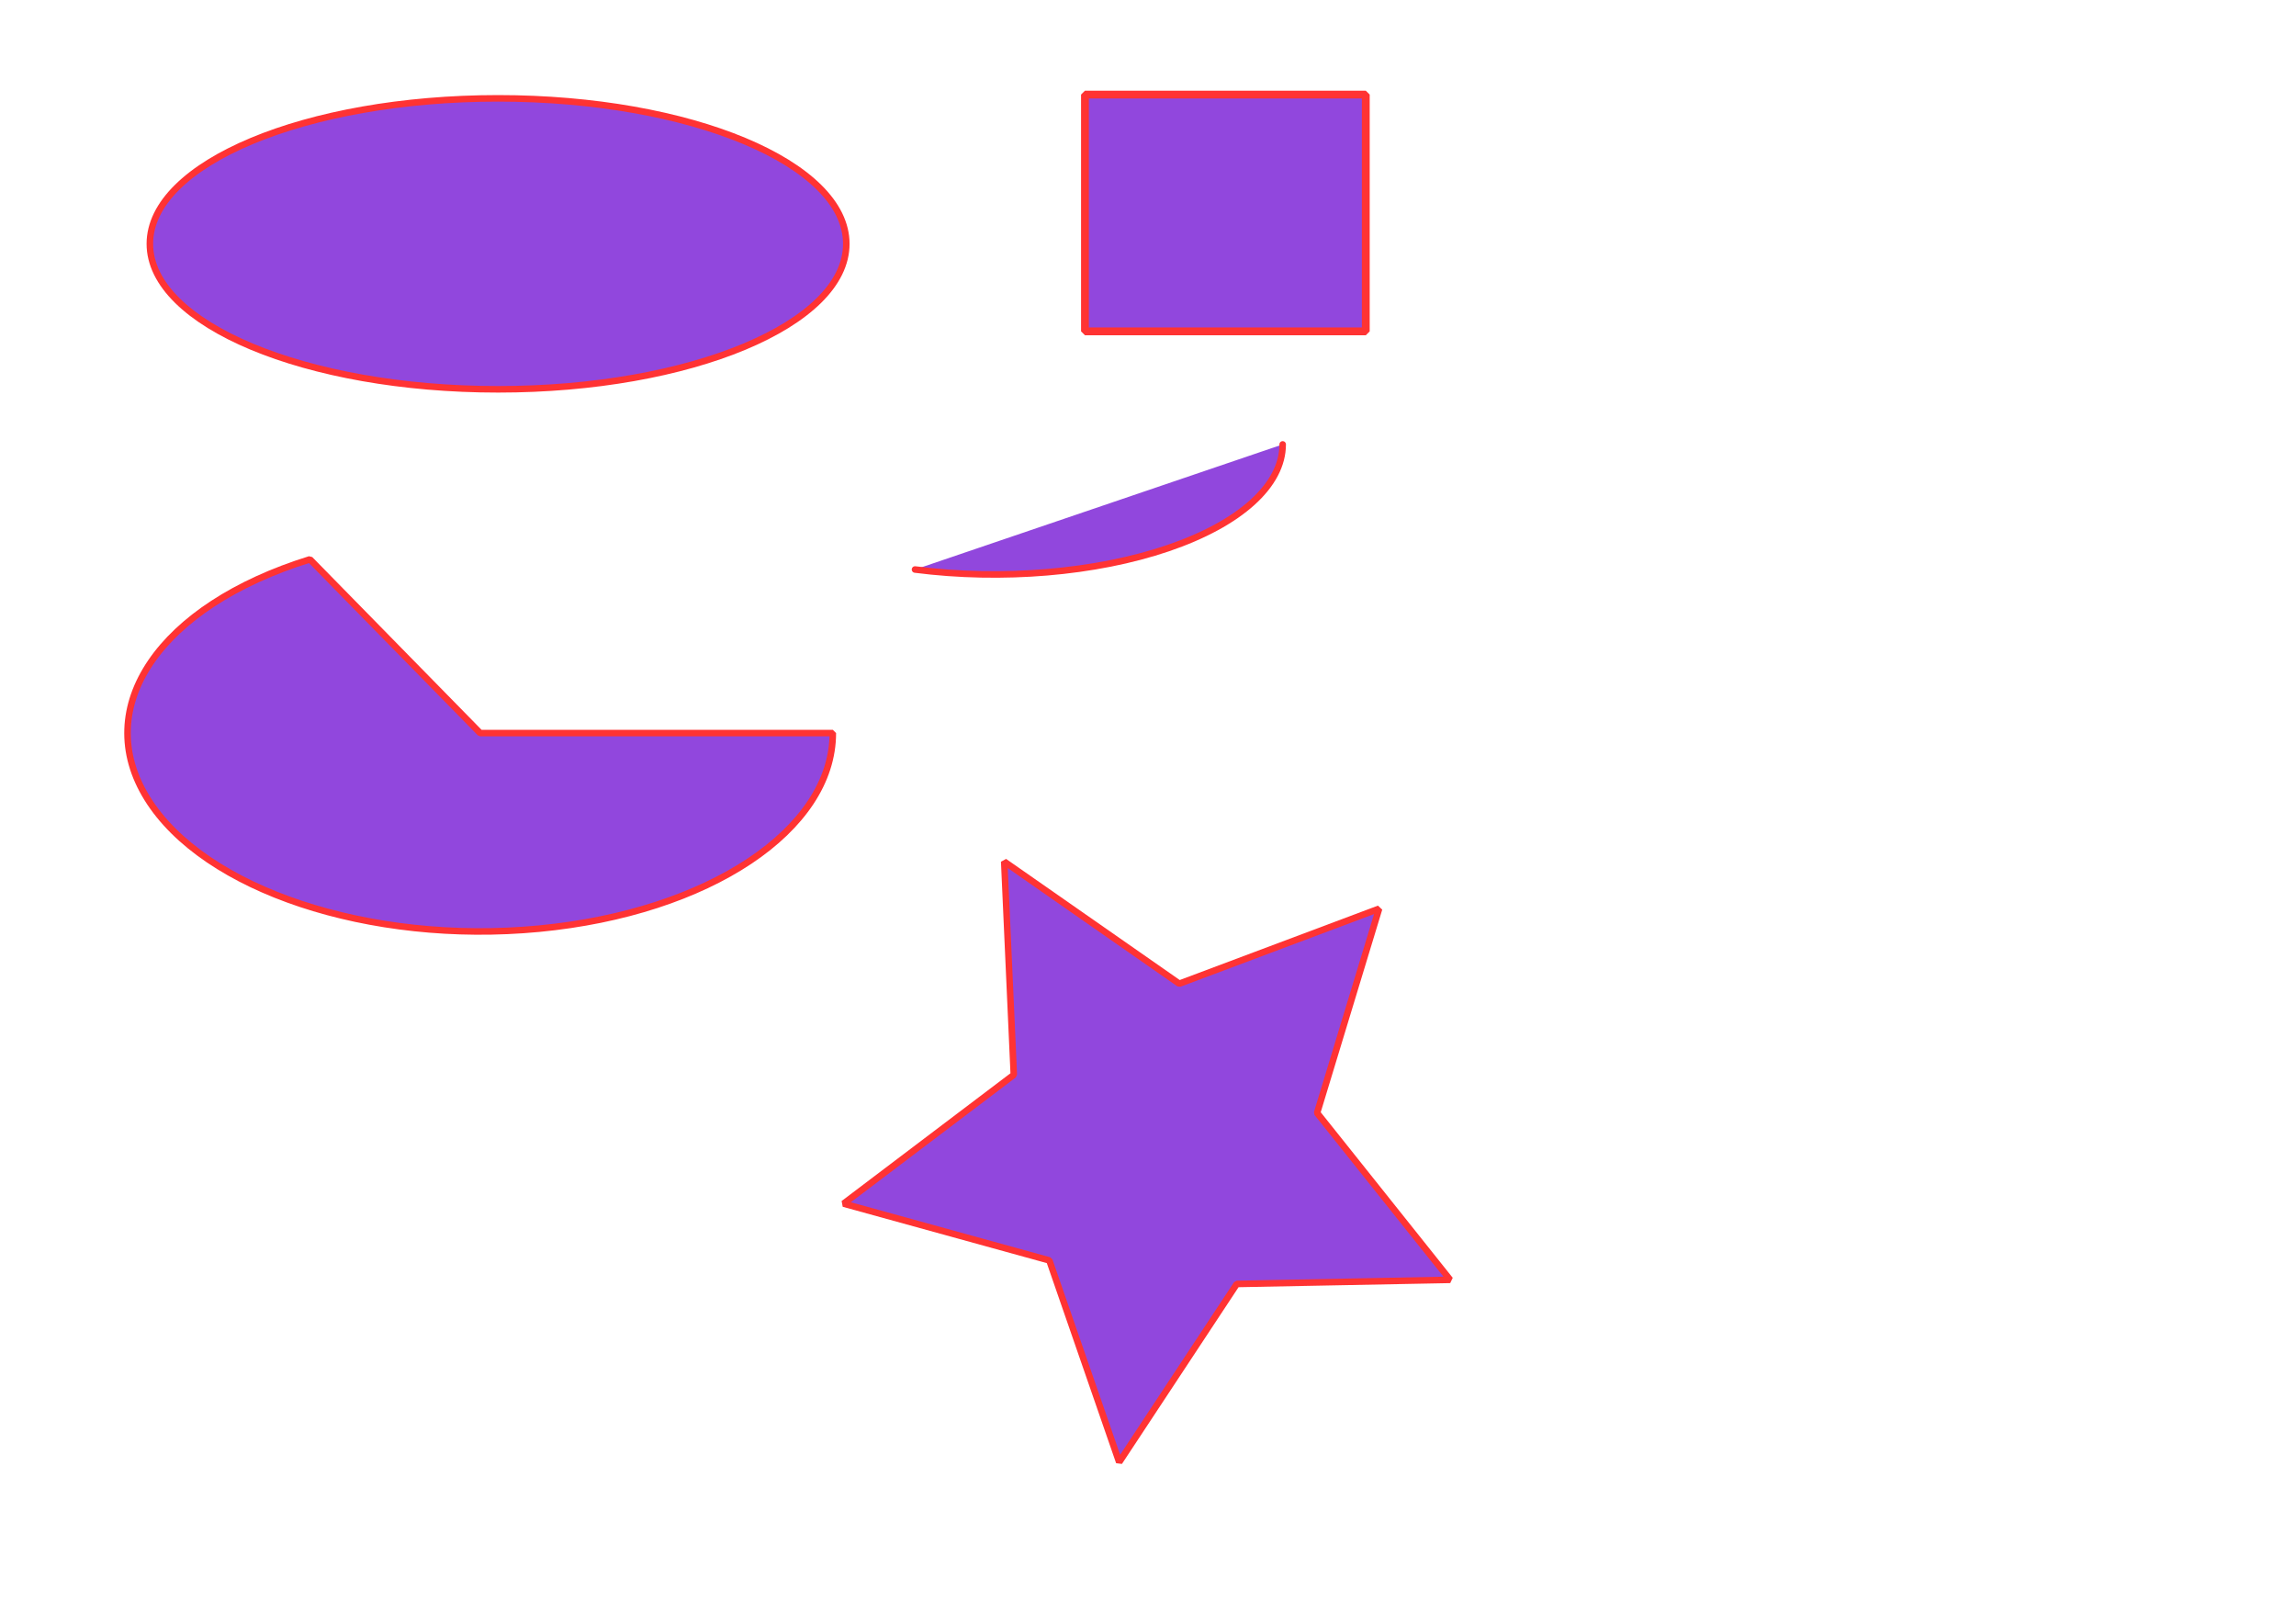
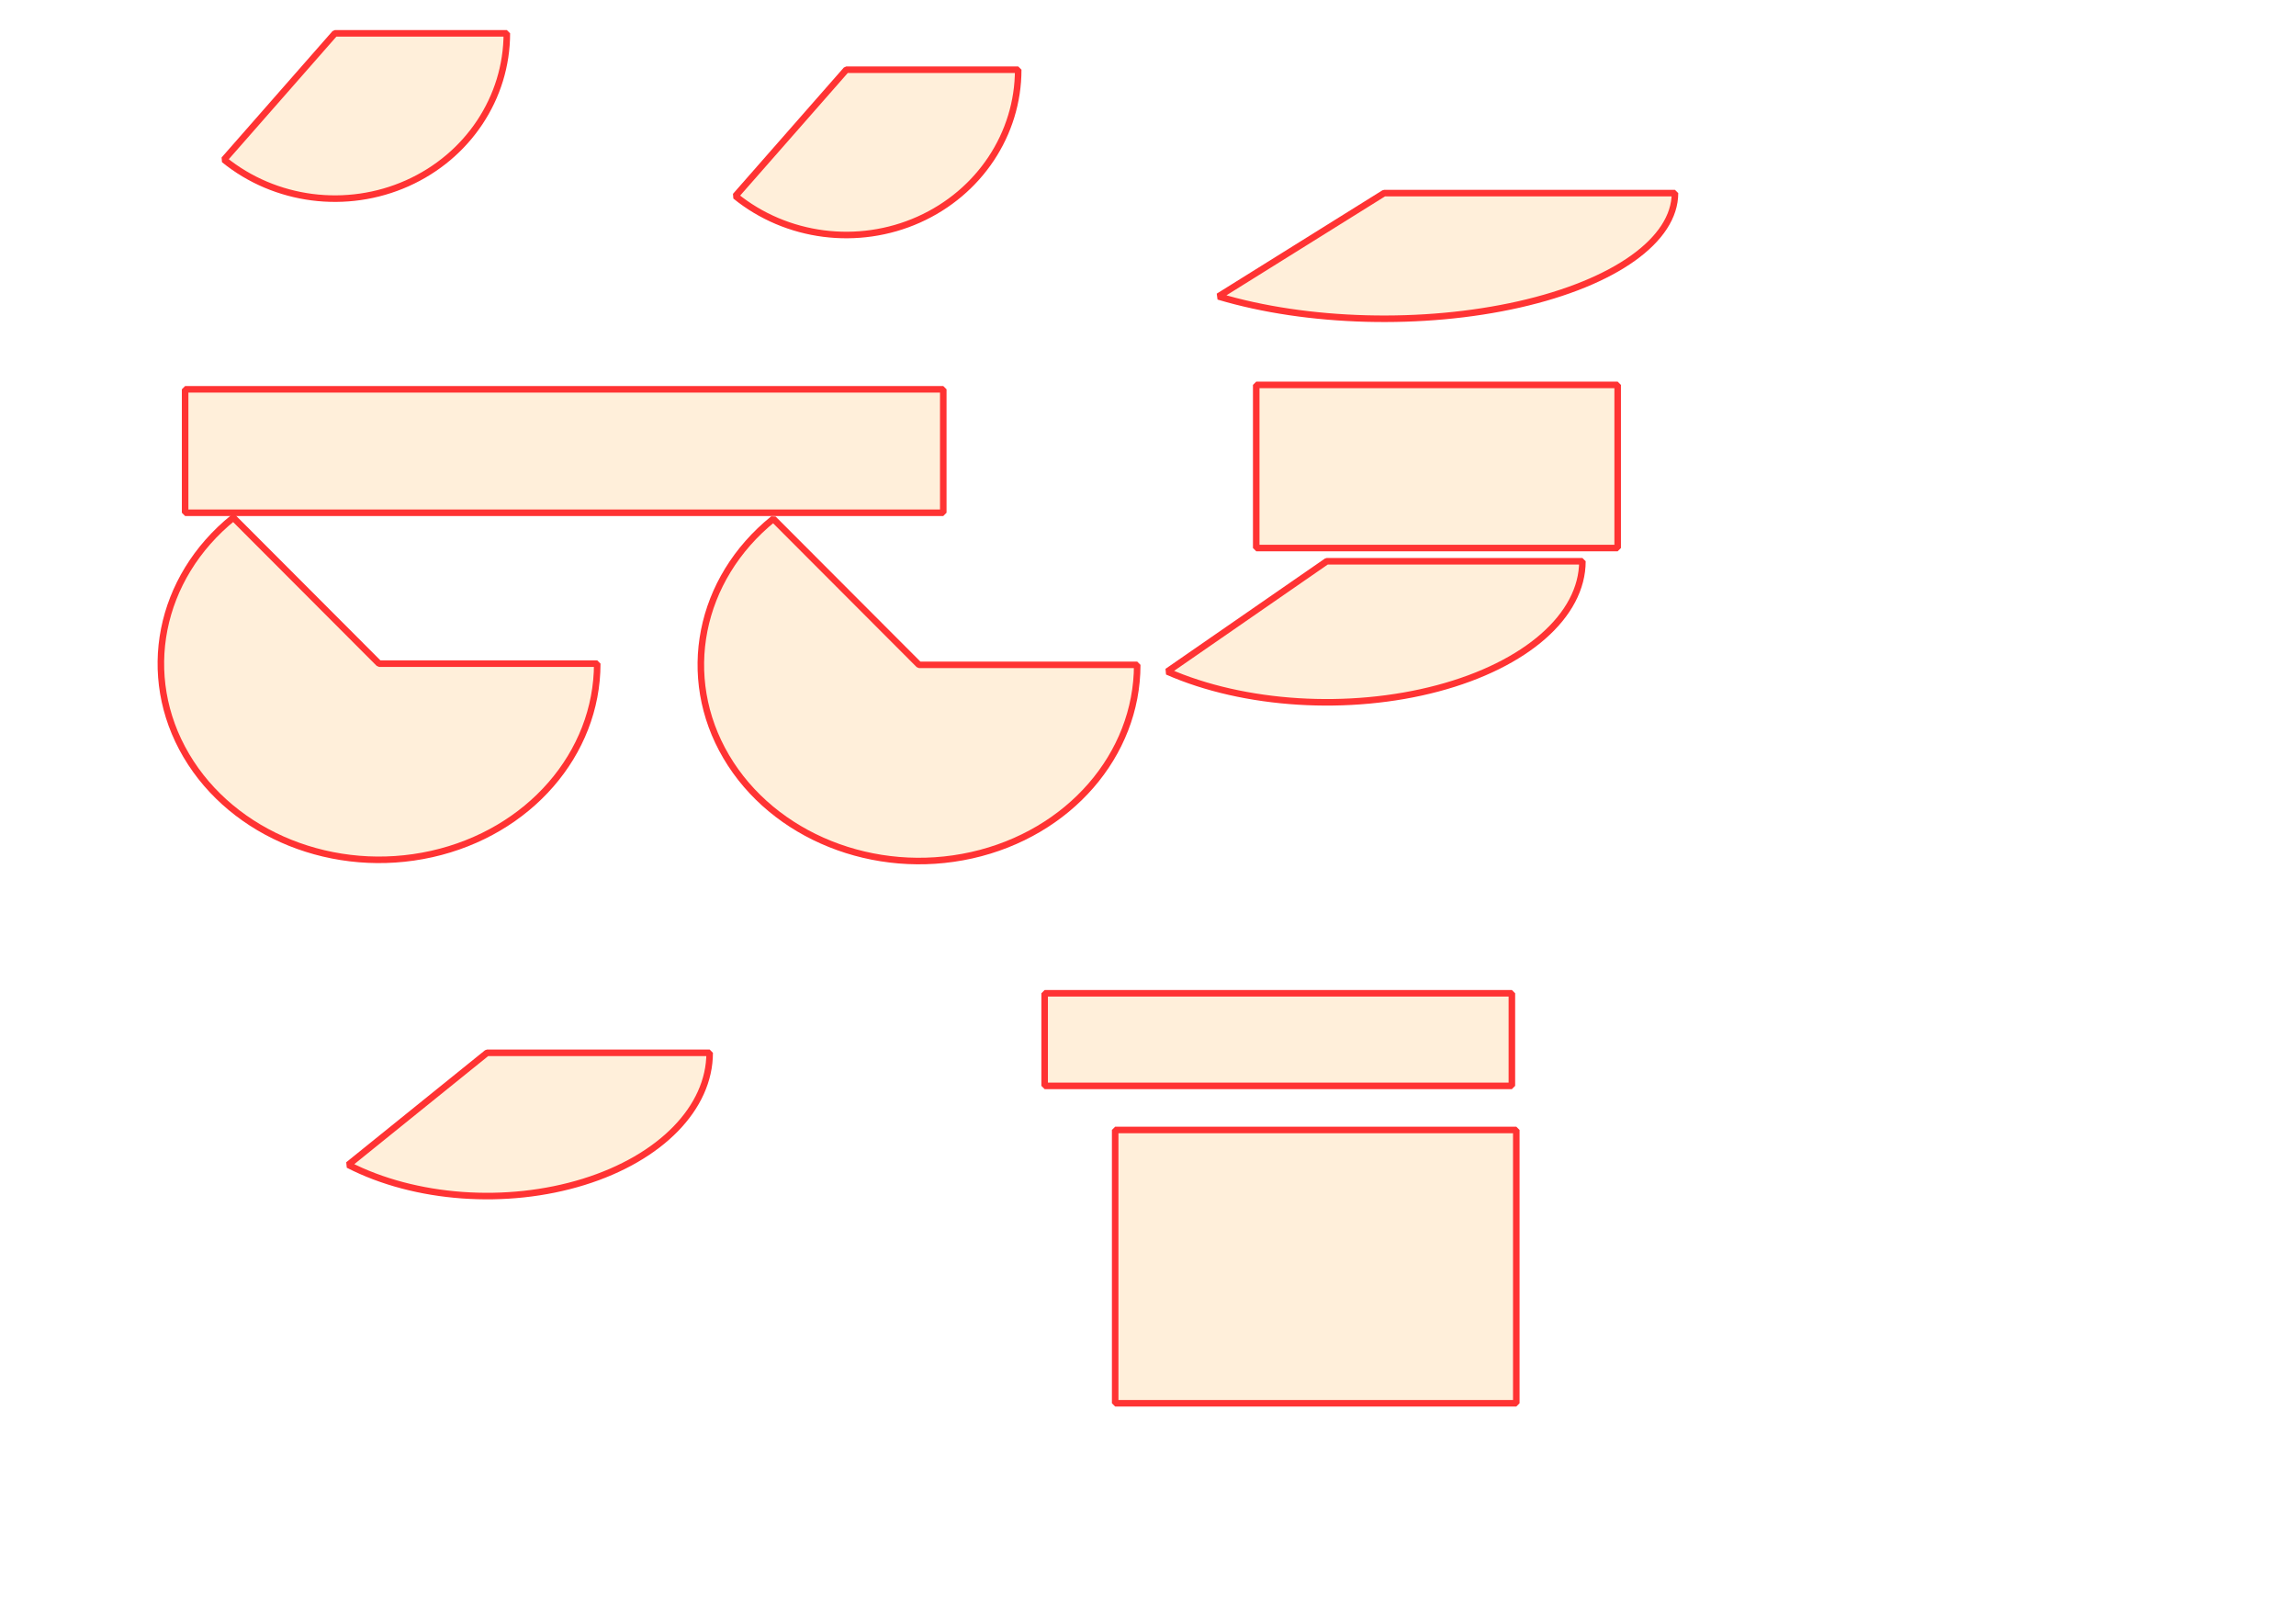
<svg xmlns="http://www.w3.org/2000/svg" width="297mm" height="210mm" viewBox="0 0 1052.362 744.094" id="svg4143" version="1.1">
  <defs id="defs4145" />
  <g id="layer1" transform="translate(0,-308.2677)">
-     <path style="fill:#9147dd;fill-opacity:1;stroke:#ff3333;stroke-width:3;stroke-linecap:round;stroke-linejoin:bevel;stroke-miterlimit:4;stroke-dasharray:none;stroke-dashoffset:0;stroke-opacity:1" id="path4682" d="M 381.718,644.21 A 161.624,90.914 0 0 1 247.116,733.844 A 161.624,90.914 0 0 1 67.505,674.183 a 161.624,90.914 0 0 1 74.542,-109.584 l 78.046,79.612 z" />
-     <path style="fill:#9147dd;fill-opacity:1;stroke:#ff3333;stroke-width:3;stroke-linecap:round;stroke-linejoin:bevel;stroke-miterlimit:4;stroke-dasharray:none;stroke-dashoffset:0;stroke-opacity:1" id="path4684" d="m 587.909,511.931 a 132.33,59.599 0 0 1 -52.571,47.557 a 132.33,59.599 0 0 1 -115.943,9.771" />
-     <ellipse style="fill:#9147dd;fill-opacity:1;stroke:#ff3333;stroke-width:3;stroke-linecap:round;stroke-linejoin:bevel;stroke-miterlimit:4;stroke-dasharray:none;stroke-dashoffset:0;stroke-opacity:1" id="path4686" cx="228.294" cy="420.007" rx="159.604" ry="66.67" />
-     <path style="fill:#9147dd;fill-opacity:1;stroke:#ff3333;stroke-width:3;stroke-linecap:round;stroke-linejoin:bevel;stroke-miterlimit:4;stroke-dasharray:none;stroke-dashoffset:0;stroke-opacity:1" id="path4690" d="m 664.68,894.778 l -97.809,1.892 l -53.891,81.646 l -32.024,-92.437 l -94.303,-26.023 l 78.017,-59.022 l -4.392,-97.729 l 80.242,55.96 l 91.589,-34.377 l -28.425,93.607 z" />
-     <rect style="fill:#9147dd;fill-opacity:1;stroke:#ff3333;stroke-width:3.587;stroke-linecap:round;stroke-linejoin:bevel;stroke-miterlimit:4;stroke-dasharray:none;stroke-dashoffset:0;stroke-opacity:1" id="rect4708" width="128.713" height="108.51" x="497.288" y="351.61" />
+     <path style="fill:#ffdaaa;fill-opacity:0.433;stroke:#ff3333;stroke-width:3;stroke-linecap:round;stroke-linejoin:bevel;stroke-miterlimit:4;stroke-dasharray:none;stroke-dashoffset:0;stroke-opacity:1" id="path4139" d="M 466.69,340.205 A 78.792,75.761 0 0 1 421.094,408.914 A 78.792,75.761 0 0 1 337.077,398.099 L 387.899,340.205 Z" />
+     <path style="fill:#ffdaaa;fill-opacity:0.433;stroke:#ff3333;stroke-width:3;stroke-linecap:round;stroke-linejoin:bevel;stroke-miterlimit:4;stroke-dasharray:none;stroke-dashoffset:0;stroke-opacity:1" id="path4145" d="m 521.239,612.946 a 100.005,89.904 0 0 1 -75.865,87.245 A 100.005,89.904 0 0 1 332.882,655.065 a 100.005,89.904 0 0 1 21.558,-109.03 l 66.793,66.911 z" />
+     <path style="fill:#ffdaaa;fill-opacity:0.433;stroke:#ff3333;stroke-width:3;stroke-linecap:round;stroke-linejoin:bevel;stroke-miterlimit:4;stroke-dasharray:none;stroke-dashoffset:0;stroke-opacity:1" id="path4147" d="m 725.29,565.469 a 117.178,64.65 0 0 1 -66.337,58.248 a 117.178,64.65 0 0 1 -123.901,-7.703 l 73.06,-50.545 z" />
+     <path style="fill:#ffdaaa;fill-opacity:0.433;stroke:#ff3333;stroke-width:3;stroke-linecap:round;stroke-linejoin:bevel;stroke-miterlimit:4;stroke-dasharray:none;stroke-dashoffset:0;stroke-opacity:1" id="path4149" d="m 325.269,790.733 a 102.025,65.66 0 0 1 -57.759,59.158 a 102.025,65.66 0 0 1 -107.879,-7.823 l 63.613,-51.335 z" />
+     <path style="fill:#ffdaaa;fill-opacity:0.433;stroke:#ff3333;stroke-width:3;stroke-linecap:round;stroke-linejoin:bevel;stroke-miterlimit:4;stroke-dasharray:none;stroke-dashoffset:0;stroke-opacity:1" id="path4151" d="m 767.716,396.773 a 133.34,57.579 0 0 1 -71.455,51.002 A 133.34,57.579 0 0 1 558.479,444.115 l 75.897,-47.341 z" />
+     <rect style="fill:#ffdaaa;fill-opacity:0.433;stroke:#ff3333;stroke-width:3;stroke-linecap:round;stroke-linejoin:bevel;stroke-miterlimit:4;stroke-dasharray:none;stroke-dashoffset:0;stroke-opacity:1" id="rect4138" width="165.665" height="74.751" x="575.787" y="484.656" />
+     <rect style="fill:#ffdaaa;fill-opacity:0.433;stroke:#ff3333;stroke-width:3;stroke-linecap:round;stroke-linejoin:bevel;stroke-miterlimit:4;stroke-dasharray:none;stroke-dashoffset:0;stroke-opacity:1" id="rect4140" width="214.152" height="42.426" x="478.812" y="763.459" />
+     <rect style="fill:#ffdaaa;fill-opacity:0.433;stroke:#ff3333;stroke-width:3;stroke-linecap:round;stroke-linejoin:bevel;stroke-miterlimit:4;stroke-dasharray:none;stroke-dashoffset:0;stroke-opacity:1" id="rect4142" width="183.848" height="125.259" x="511.137" y="826.088" />
+     <path style="fill:#ffdaaa;fill-opacity:0.433;stroke:#ff3333;stroke-width:3;stroke-linecap:round;stroke-linejoin:bevel;stroke-miterlimit:4;stroke-dasharray:none;stroke-dashoffset:0;stroke-opacity:1" id="path4145-4" d="M 273.743,612.39 A 100.005,89.904 0 0 1 197.878,699.635 A 100.005,89.904 0 0 1 85.387,654.509 A 100.005,89.904 0 0 1 106.945,545.479 L 173.738,612.39 Z" />
+     <path style="fill:#ffdaaa;fill-opacity:0.433;stroke:#ff3333;stroke-width:3;stroke-linecap:round;stroke-linejoin:bevel;stroke-miterlimit:4;stroke-dasharray:none;stroke-dashoffset:0;stroke-opacity:1" id="path4139-3" d="M 232.306,323.536 A 78.792,75.761 0 0 1 186.709,392.245 A 78.792,75.761 0 0 1 102.692,381.43 L 153.514,323.536 Z" />
+     <rect style="fill:#ffdaaa;fill-opacity:0.433;stroke:#ff3333;stroke-width:3;stroke-linecap:round;stroke-linejoin:bevel;stroke-miterlimit:4;stroke-dasharray:none;stroke-dashoffset:0;stroke-opacity:1" id="rect4174" width="347.492" height="56.569" x="84.853" y="486.677" />
  </g>
</svg>
